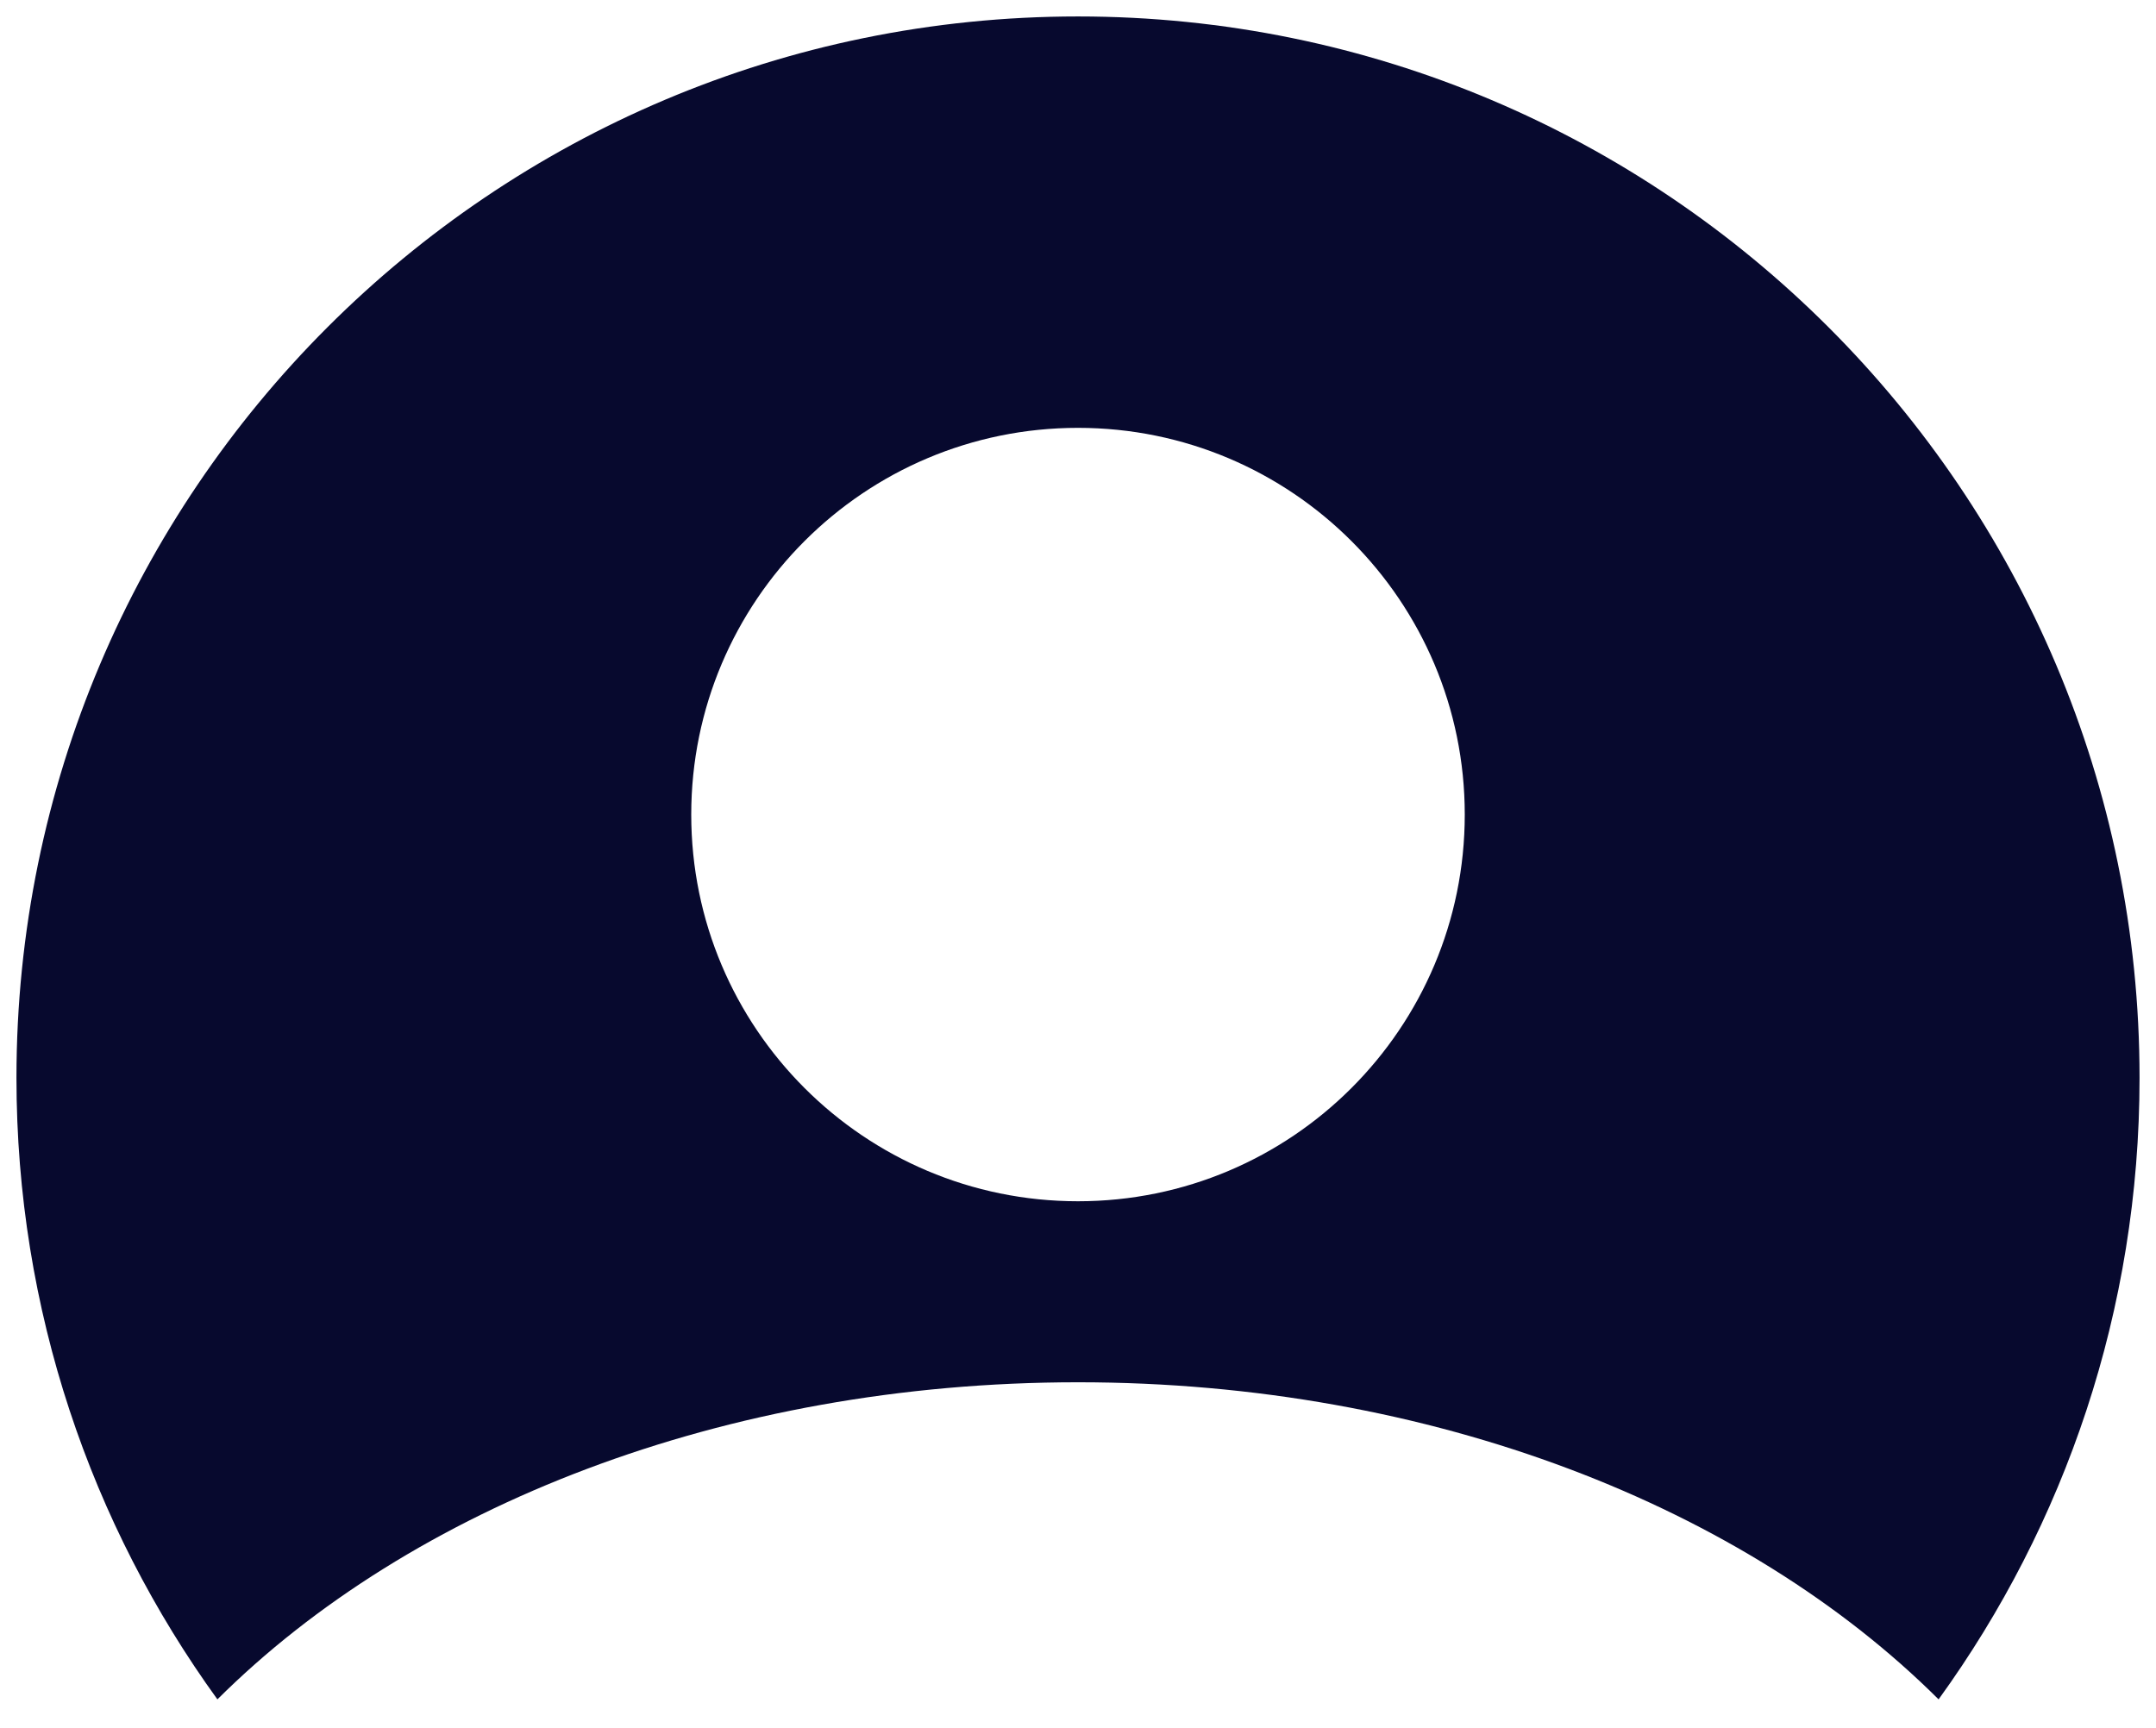
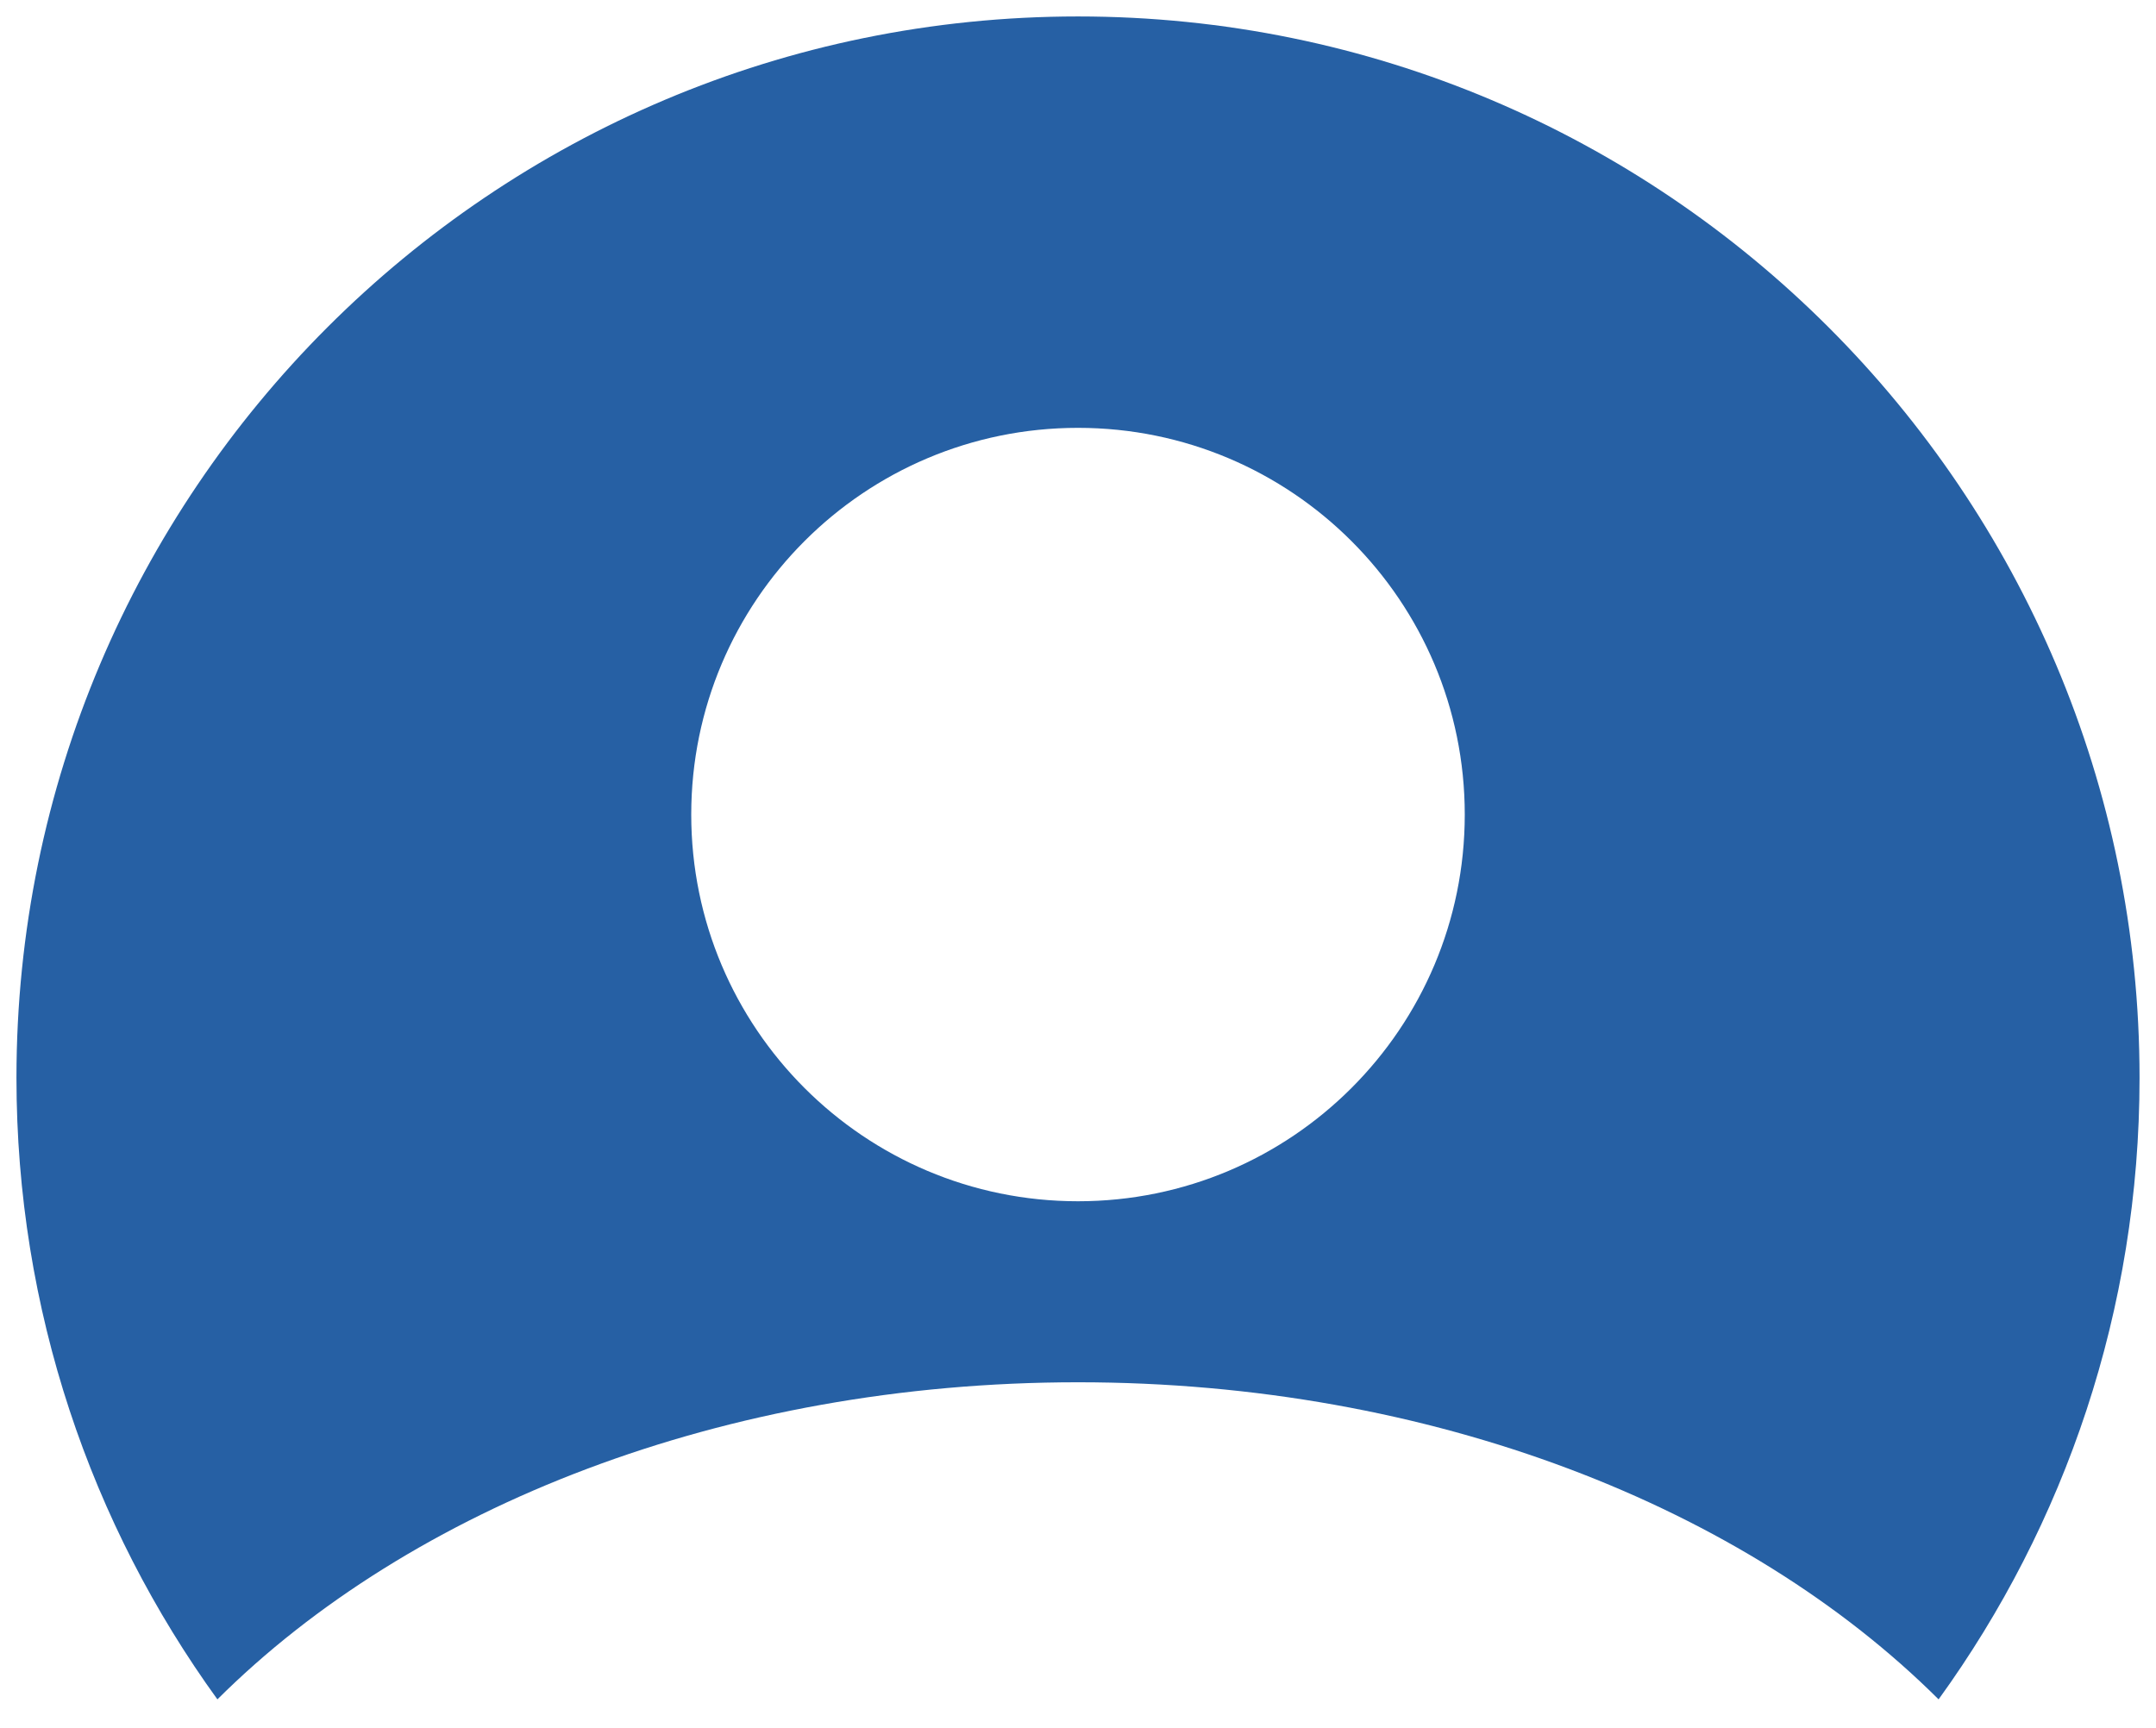
<svg xmlns="http://www.w3.org/2000/svg" viewBox="0 0 131 105">
-   <path fill="#07092e" fill-rule="evenodd" d="M117.79 103.27C125.472 92.654 130 79.606 130 65.5 130 29.878 101.122 1 65.5 1S1 29.878 1 65.5c0 14.106 4.528 27.154 12.21 37.77C24.927 91.596 43.983 84 65.5 84s40.573 7.596 52.29 19.27zM65.5 73C78.48 73 89 62.48 89 49.5S78.48 26 65.5 26 42 36.52 42 49.5 52.52 73 65.5 73z" />
+   <path fill="#2660A4" fill-rule="evenodd" d="M117.79 103.27C125.472 92.654 130 79.606 130 65.5 130 29.878 101.122 1 65.5 1S1 29.878 1 65.5c0 14.106 4.528 27.154 12.21 37.77C24.927 91.596 43.983 84 65.5 84s40.573 7.596 52.29 19.27zM65.5 73C78.48 73 89 62.48 89 49.5S78.48 26 65.5 26 42 36.52 42 49.5 52.52 73 65.5 73z" />
</svg>
